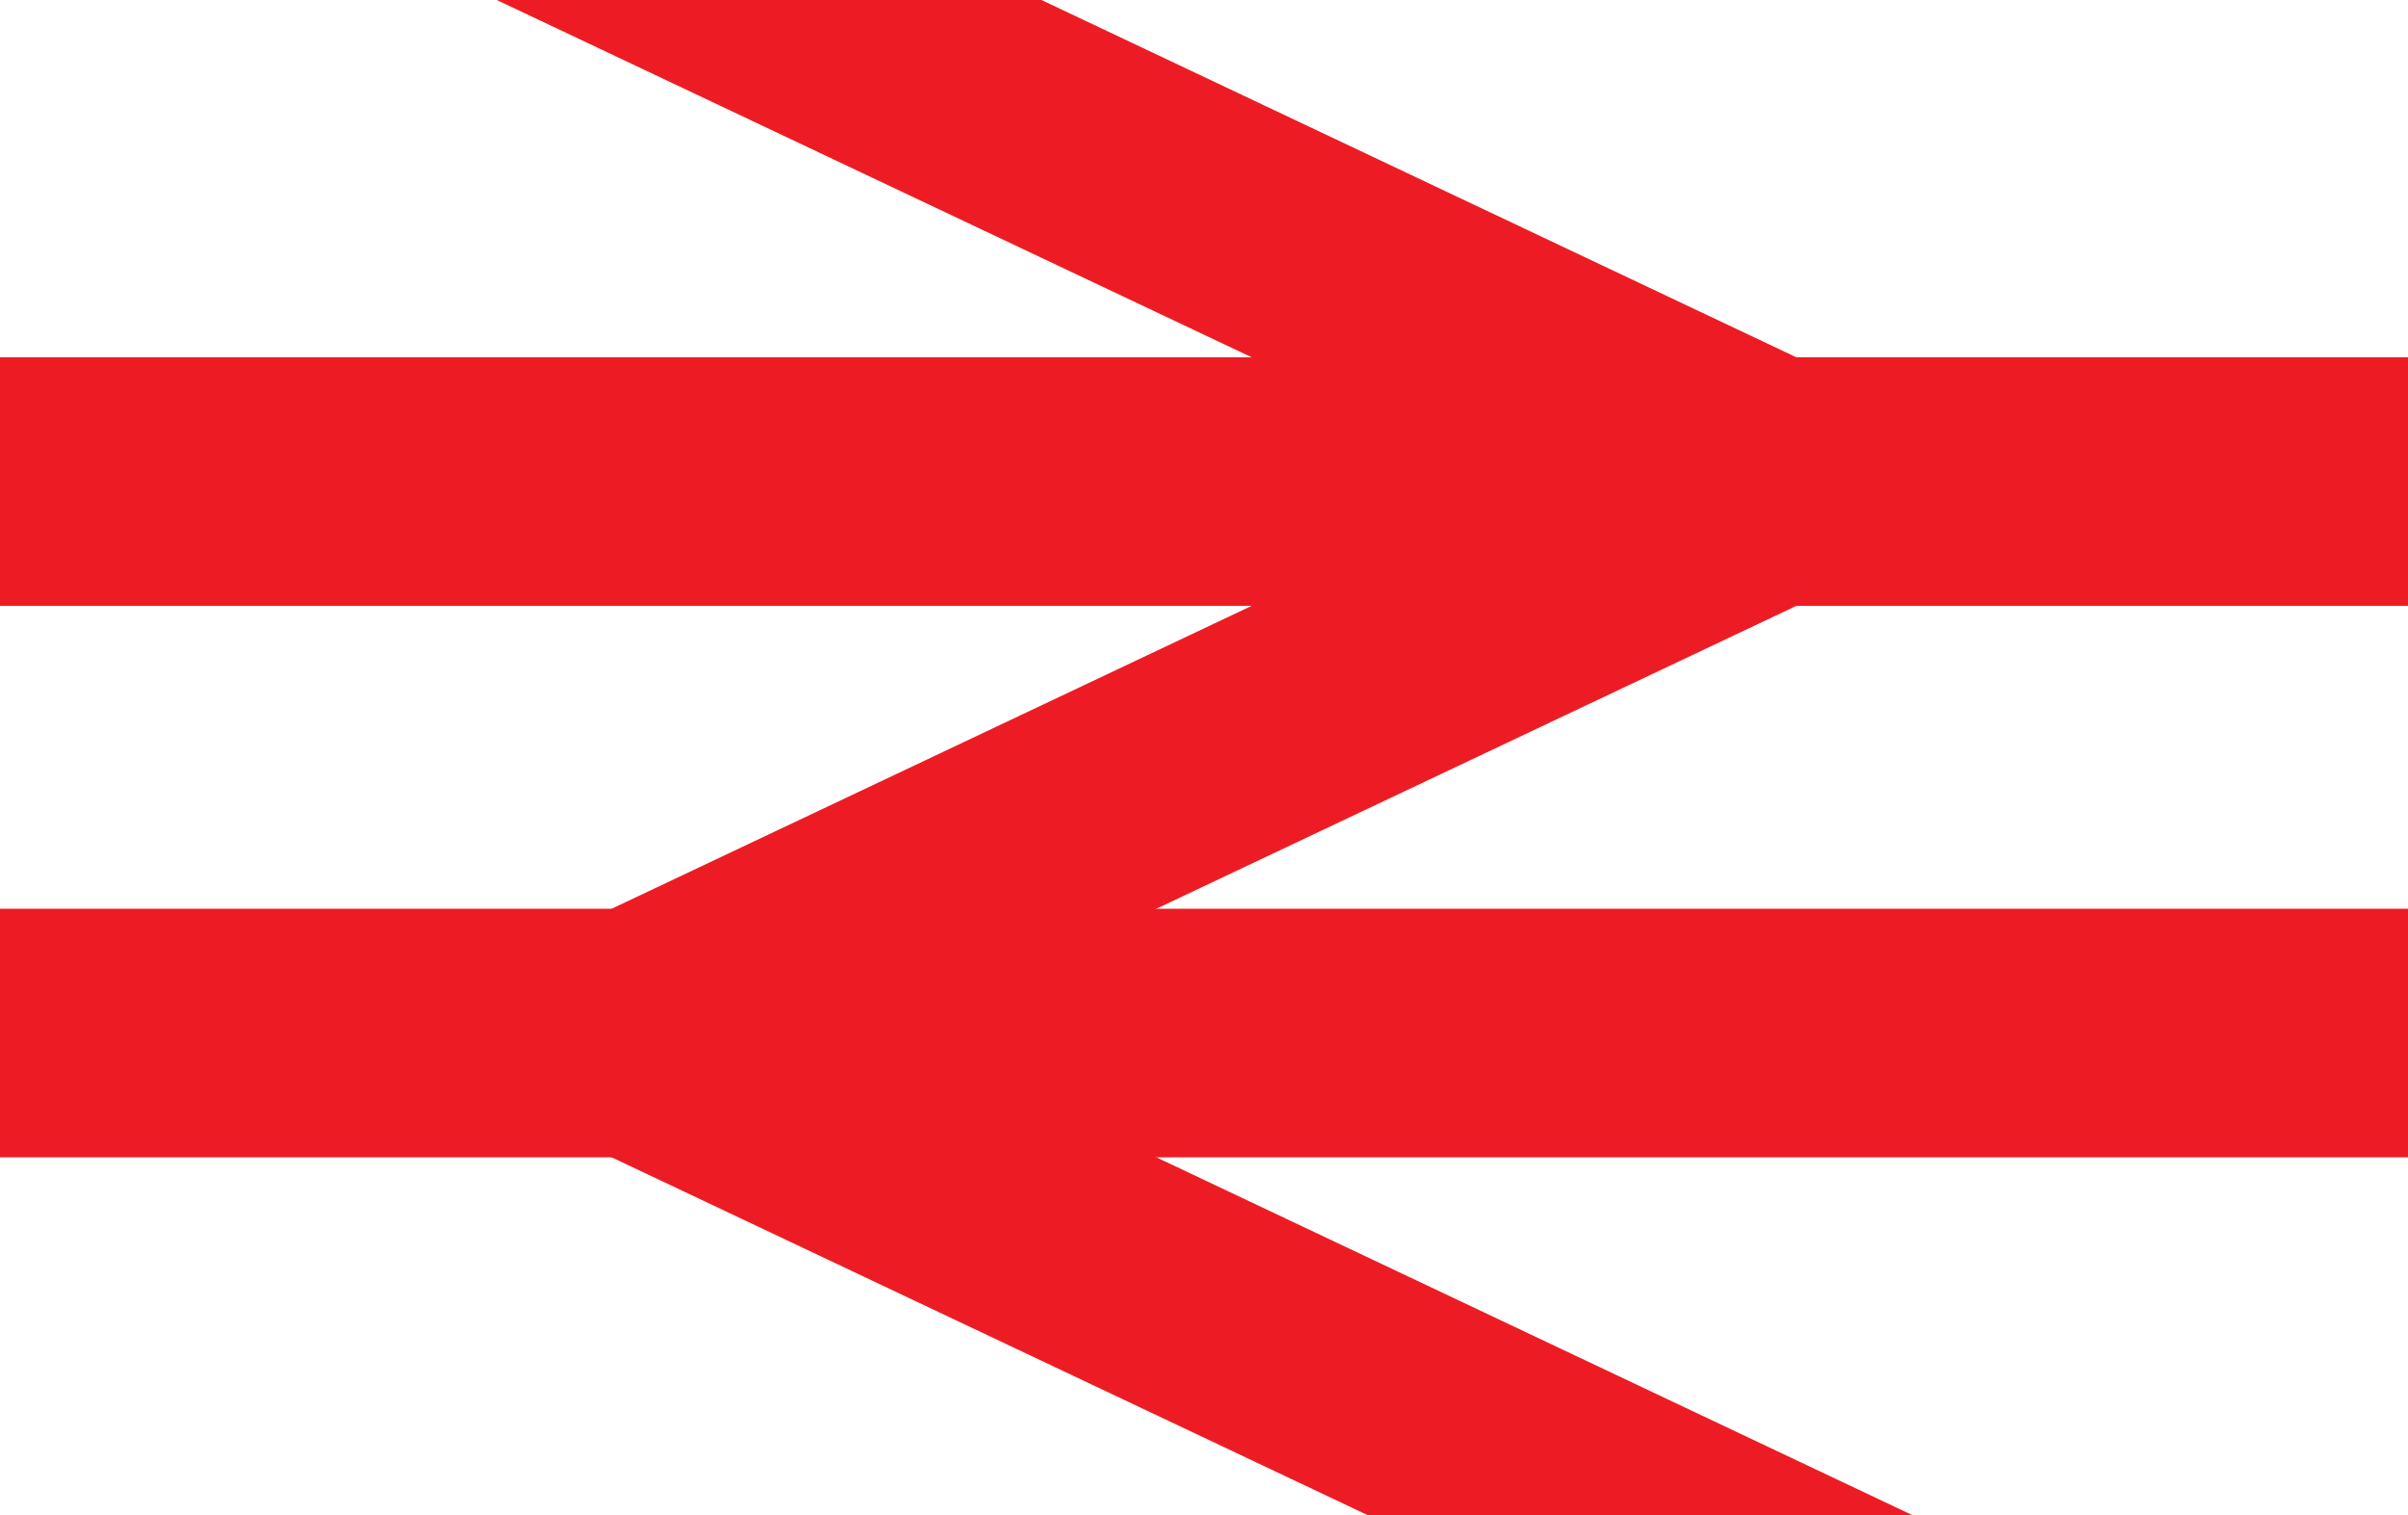
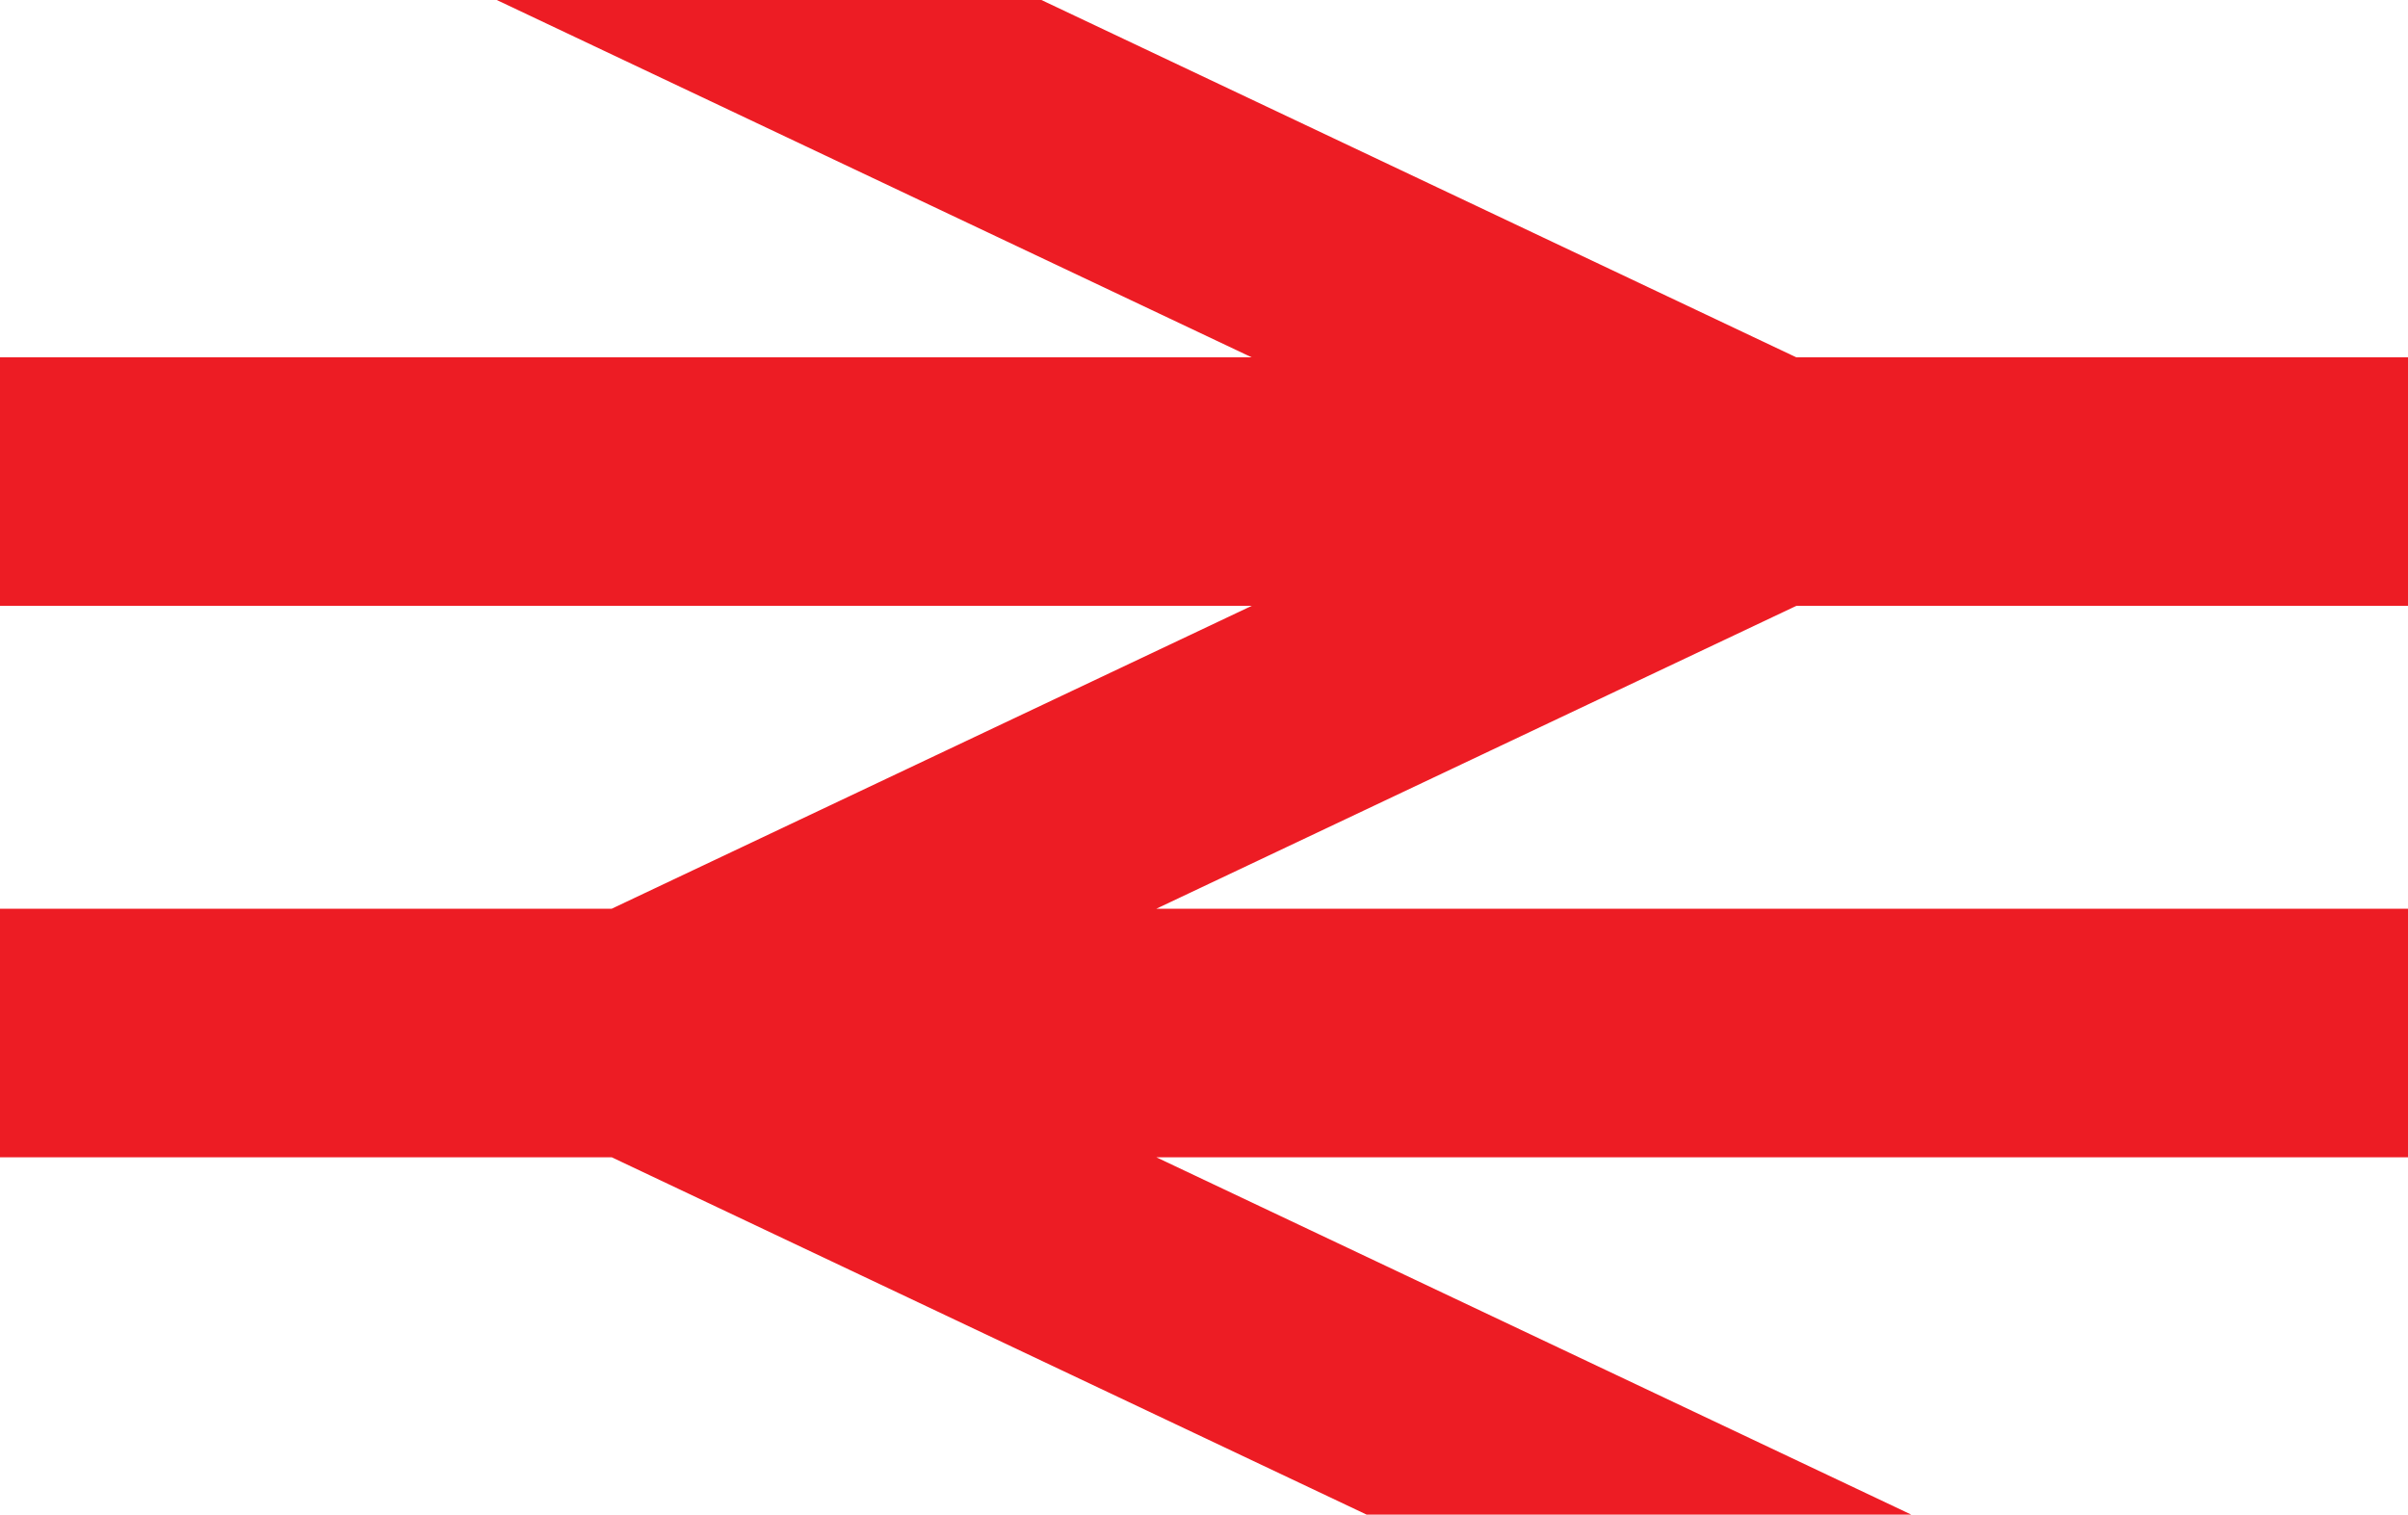
<svg xmlns="http://www.w3.org/2000/svg" width="62" height="39">
-   <g stroke="#ED1C24" fill="none">
-     <path d="M1,-8.9 46,12.4 16,26.6 61,47.9" stroke-width="6" />
-     <path d="M0,12.4H62m0,14.2H0" stroke-width="6.4" />
-   </g>
+   <path d="m12.79 0 19.435 9.2H0v6.4h32.229l-16.481 7.8H0v6.4h15.752L35.186 39H49.21l-19.436-9.2H62v-6.4H29.771l16.481-7.8H62V9.2H46.248L26.814 0z" style="baseline-shift:baseline;display:inline;overflow:visible;vector-effect:none;fill:#ed1c24;stop-color:#000;stop-opacity:1;opacity:1" />
</svg>
